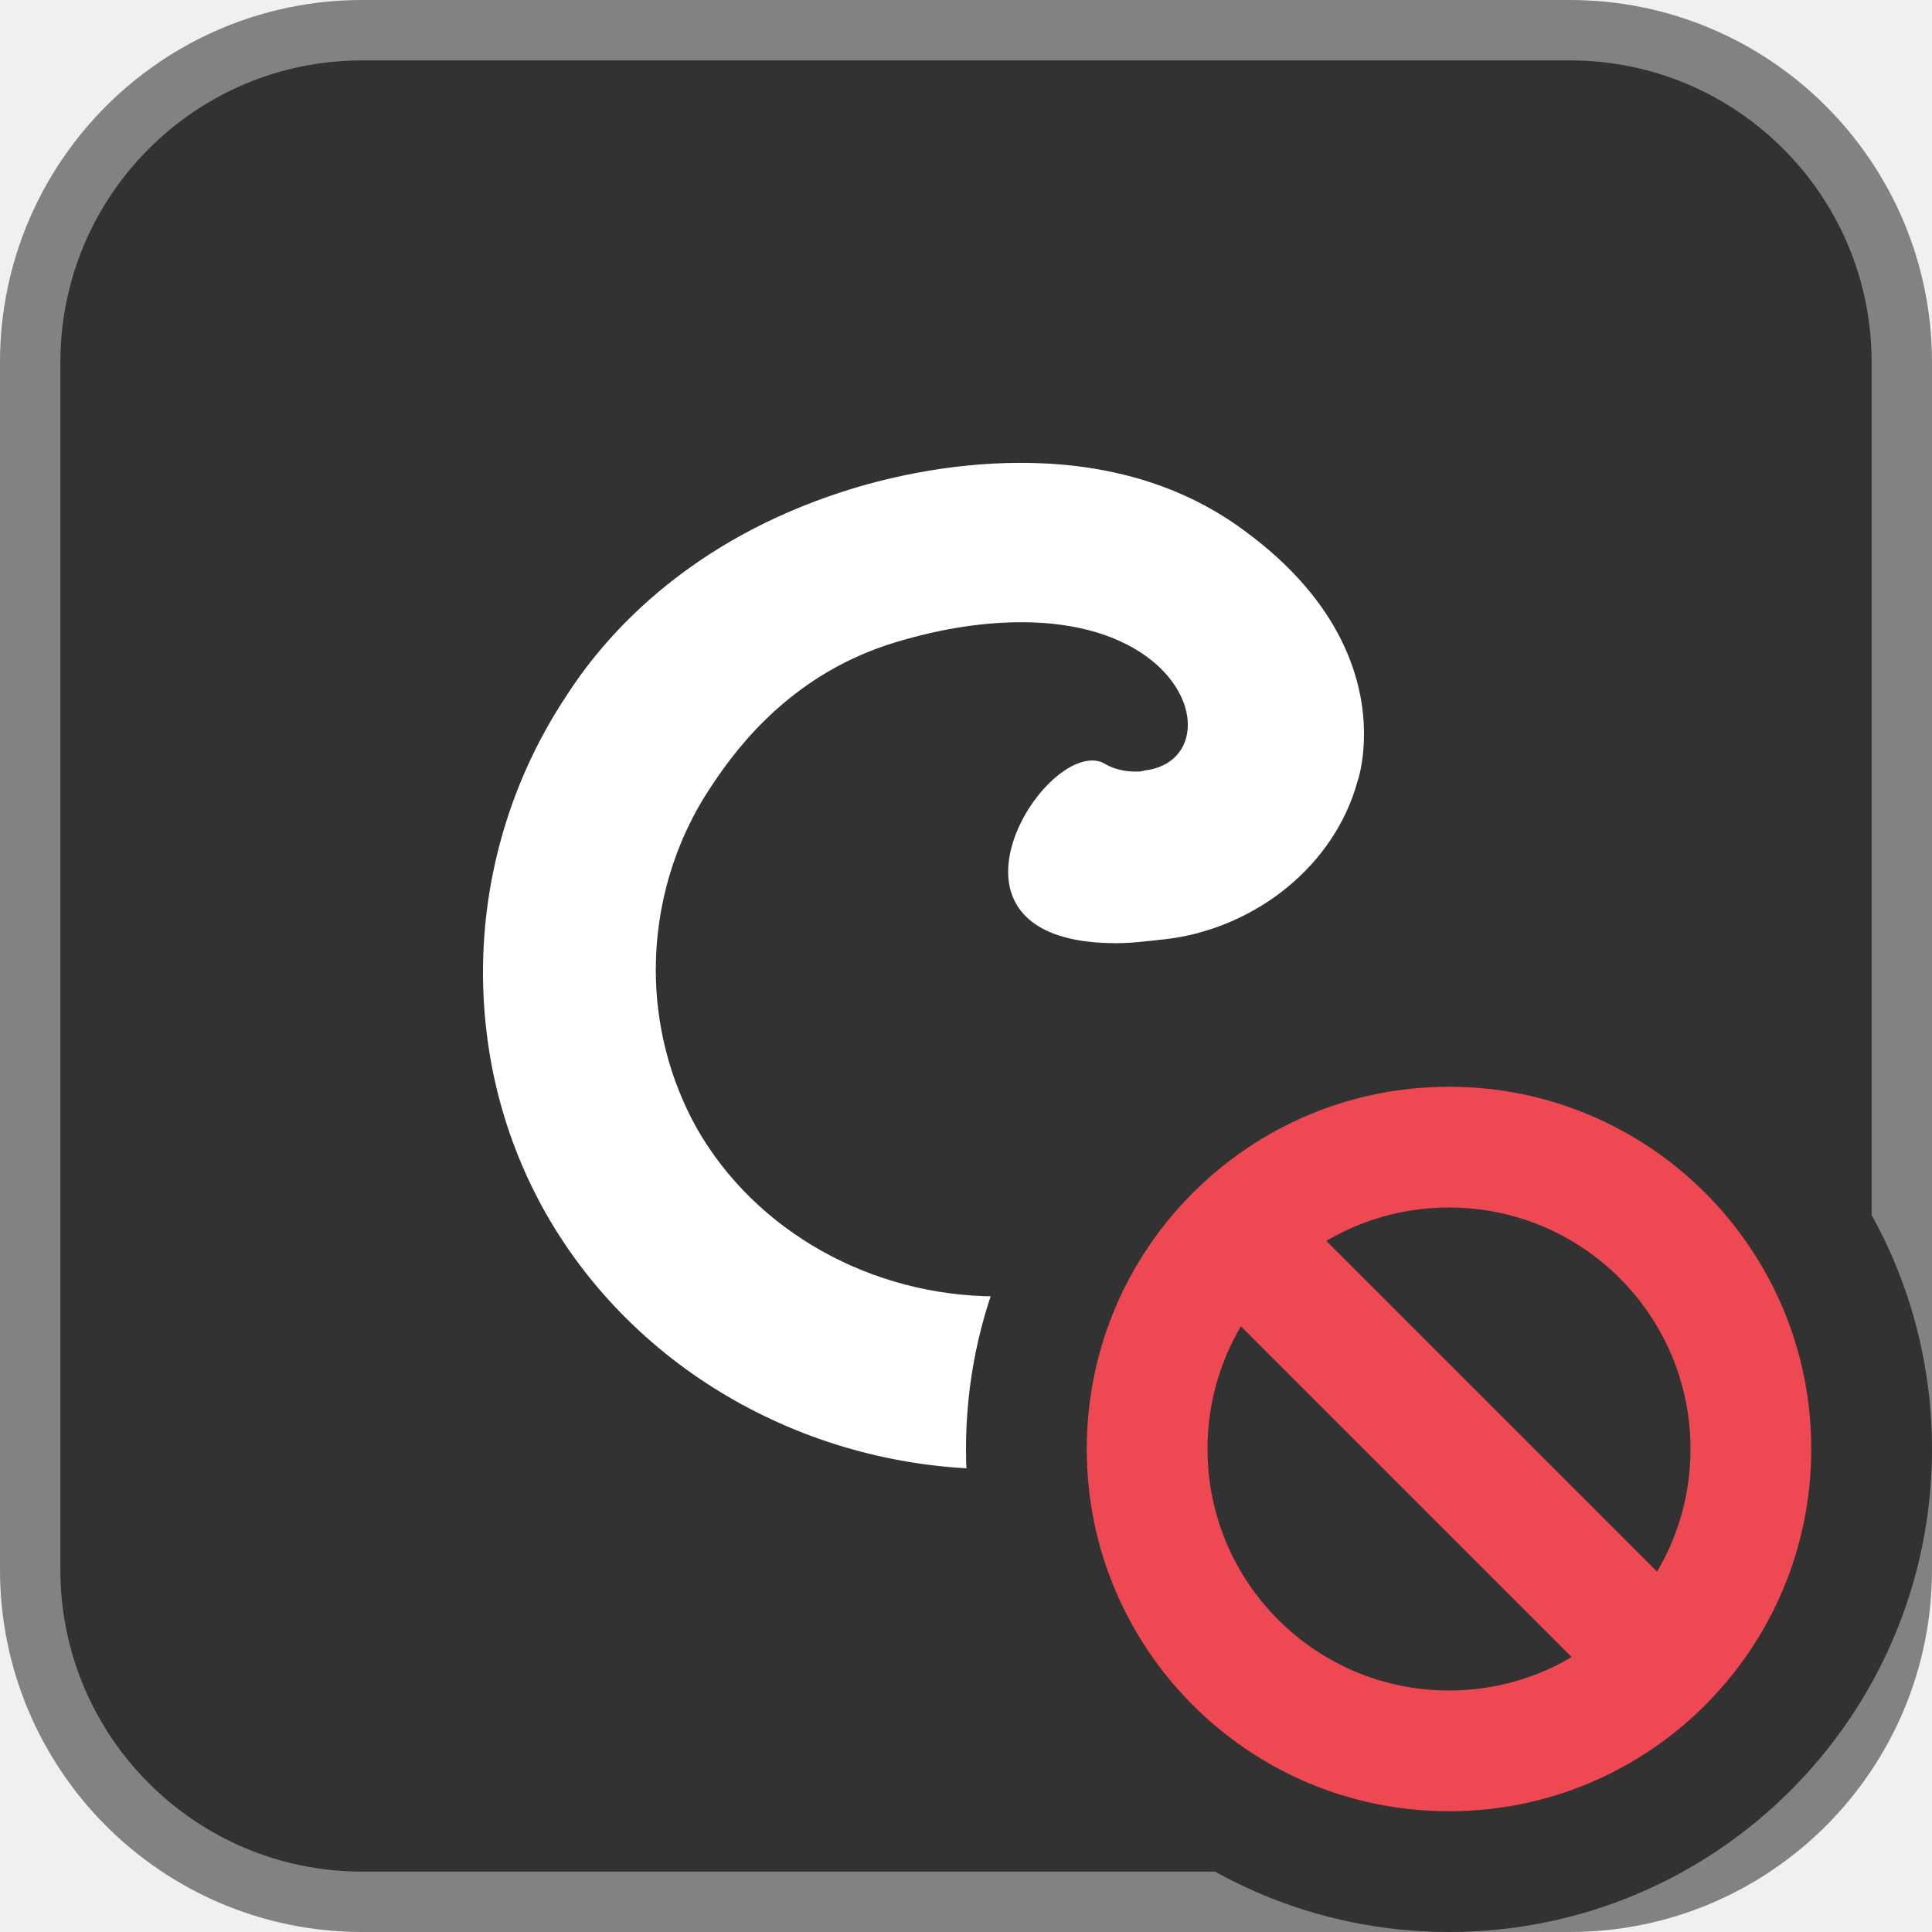
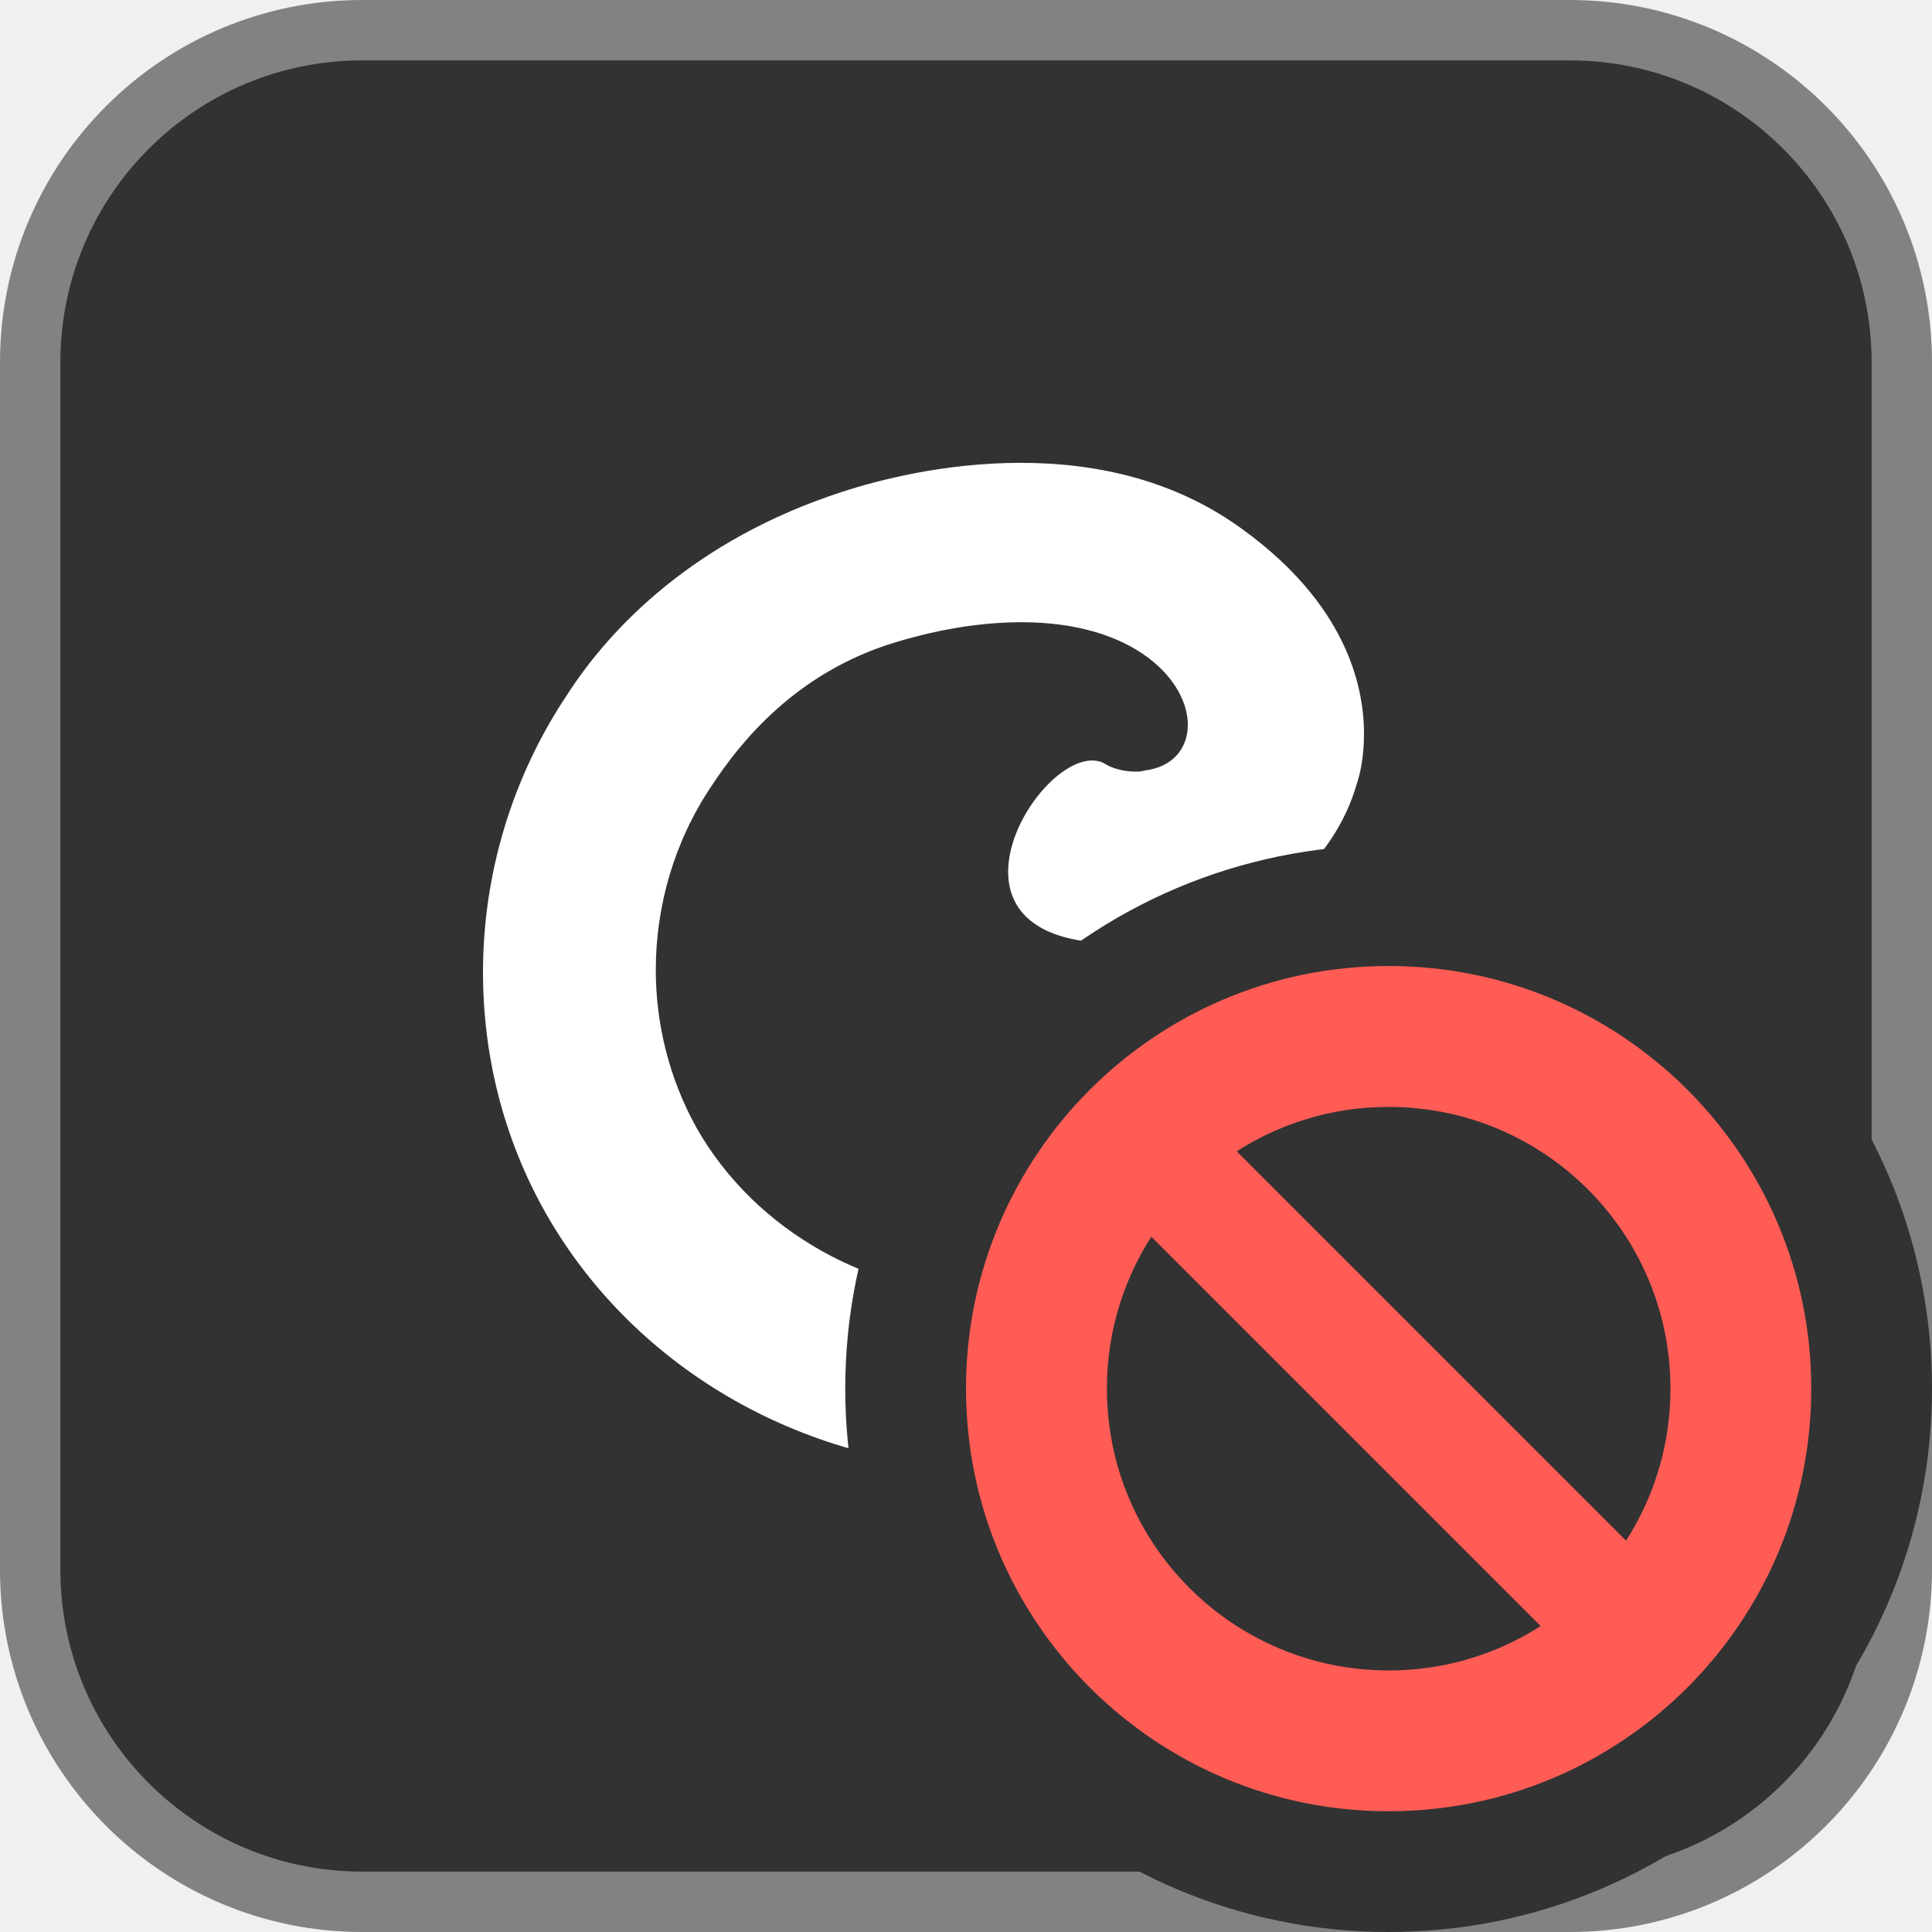
<svg xmlns="http://www.w3.org/2000/svg" width="16" height="16" viewBox="0 0 16 16" fill="none">
  <rect x="0.25" y="0.25" width="15.5" height="15.5" rx="2.75" fill="#323232" stroke="#828282" stroke-width="0.5" />
  <path d="M10.59 9.841C10.806 9.841 11.089 9.952 11.286 10.423C11.315 10.487 11.333 10.561 11.333 10.626C11.333 11.401 9.535 12.102 8.49 12.158C8.415 12.158 8.33 12.167 8.255 12.167C6.702 12.167 5.261 11.355 4.518 10.044C4.169 9.426 4 8.743 4 8.051C4 7.248 4.235 6.445 4.697 5.753C5.054 5.199 5.751 4.47 6.975 4.073C7.285 3.972 7.831 3.833 8.453 3.833C9.055 3.833 9.724 3.963 10.307 4.396C11.126 4.996 11.296 5.652 11.296 6.076C11.296 6.261 11.267 6.399 11.239 6.482C11.051 7.156 10.42 7.673 9.686 7.774C9.516 7.793 9.375 7.811 9.243 7.811C8.575 7.811 8.349 7.534 8.349 7.22C8.349 6.796 8.754 6.298 9.046 6.298C9.083 6.298 9.121 6.307 9.149 6.325C9.225 6.371 9.319 6.39 9.404 6.39C9.432 6.39 9.451 6.39 9.479 6.381C9.714 6.353 9.837 6.196 9.837 6.002C9.837 5.642 9.404 5.153 8.462 5.153C8.161 5.153 7.813 5.199 7.417 5.319C6.589 5.568 6.128 6.15 5.892 6.51C5.582 6.971 5.431 7.506 5.431 8.032C5.431 8.485 5.544 8.937 5.77 9.343C6.259 10.201 7.22 10.736 8.255 10.736C8.312 10.736 8.359 10.736 8.415 10.736C9.761 10.663 10.072 9.998 10.373 9.869C10.42 9.86 10.505 9.841 10.59 9.841Z" fill="white" />
-   <rect x="8.5" y="8.5" width="7" height="7" rx="3.5" fill="#EE4852" stroke="#323232" />
-   <rect x="10" y="10" width="4" height="4" rx="2" fill="#323232" />
-   <path d="M10 10L14 14" stroke="#EE4852" />
+   <rect x="7.5" y="7.5" width="8" height="8" rx="4" fill="#FF5C55" stroke="#323232" />
+   <rect x="9.167" y="9.167" width="4.667" height="4.667" rx="2.333" fill="#323232" />
+   <path d="M9.167 9.167L13.833 13.833" stroke="#FF5C55" />
</svg>
